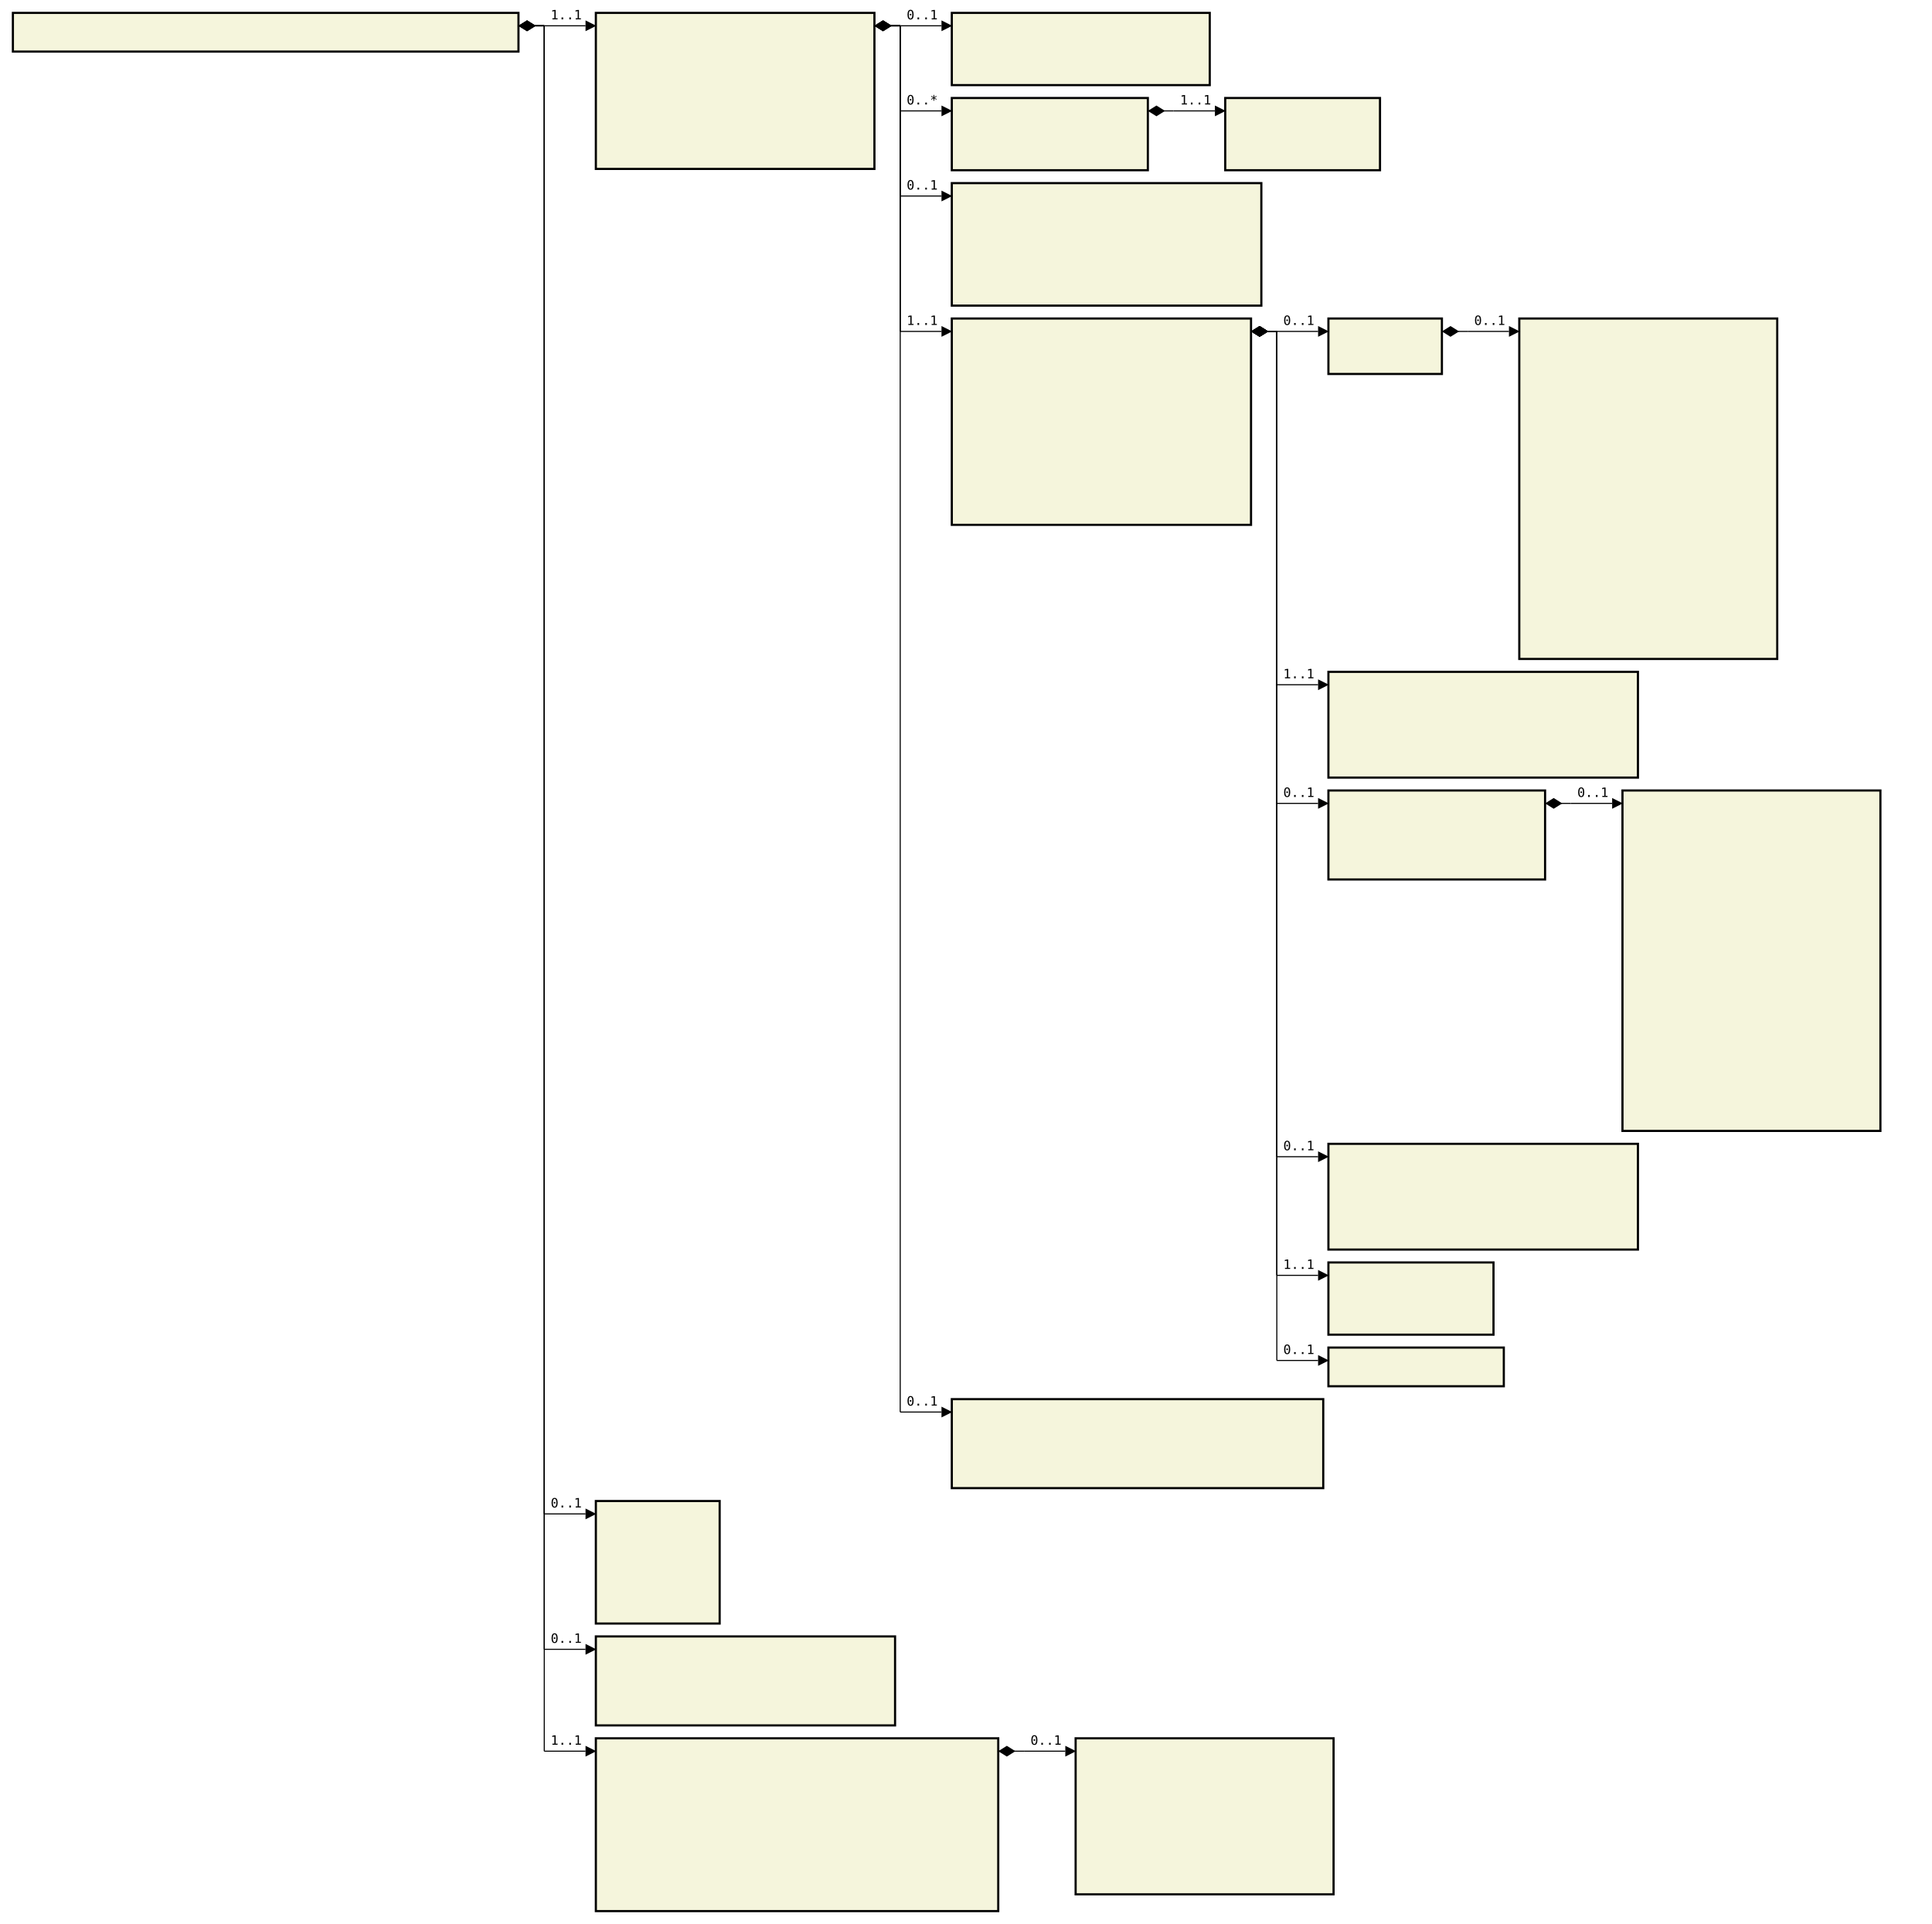
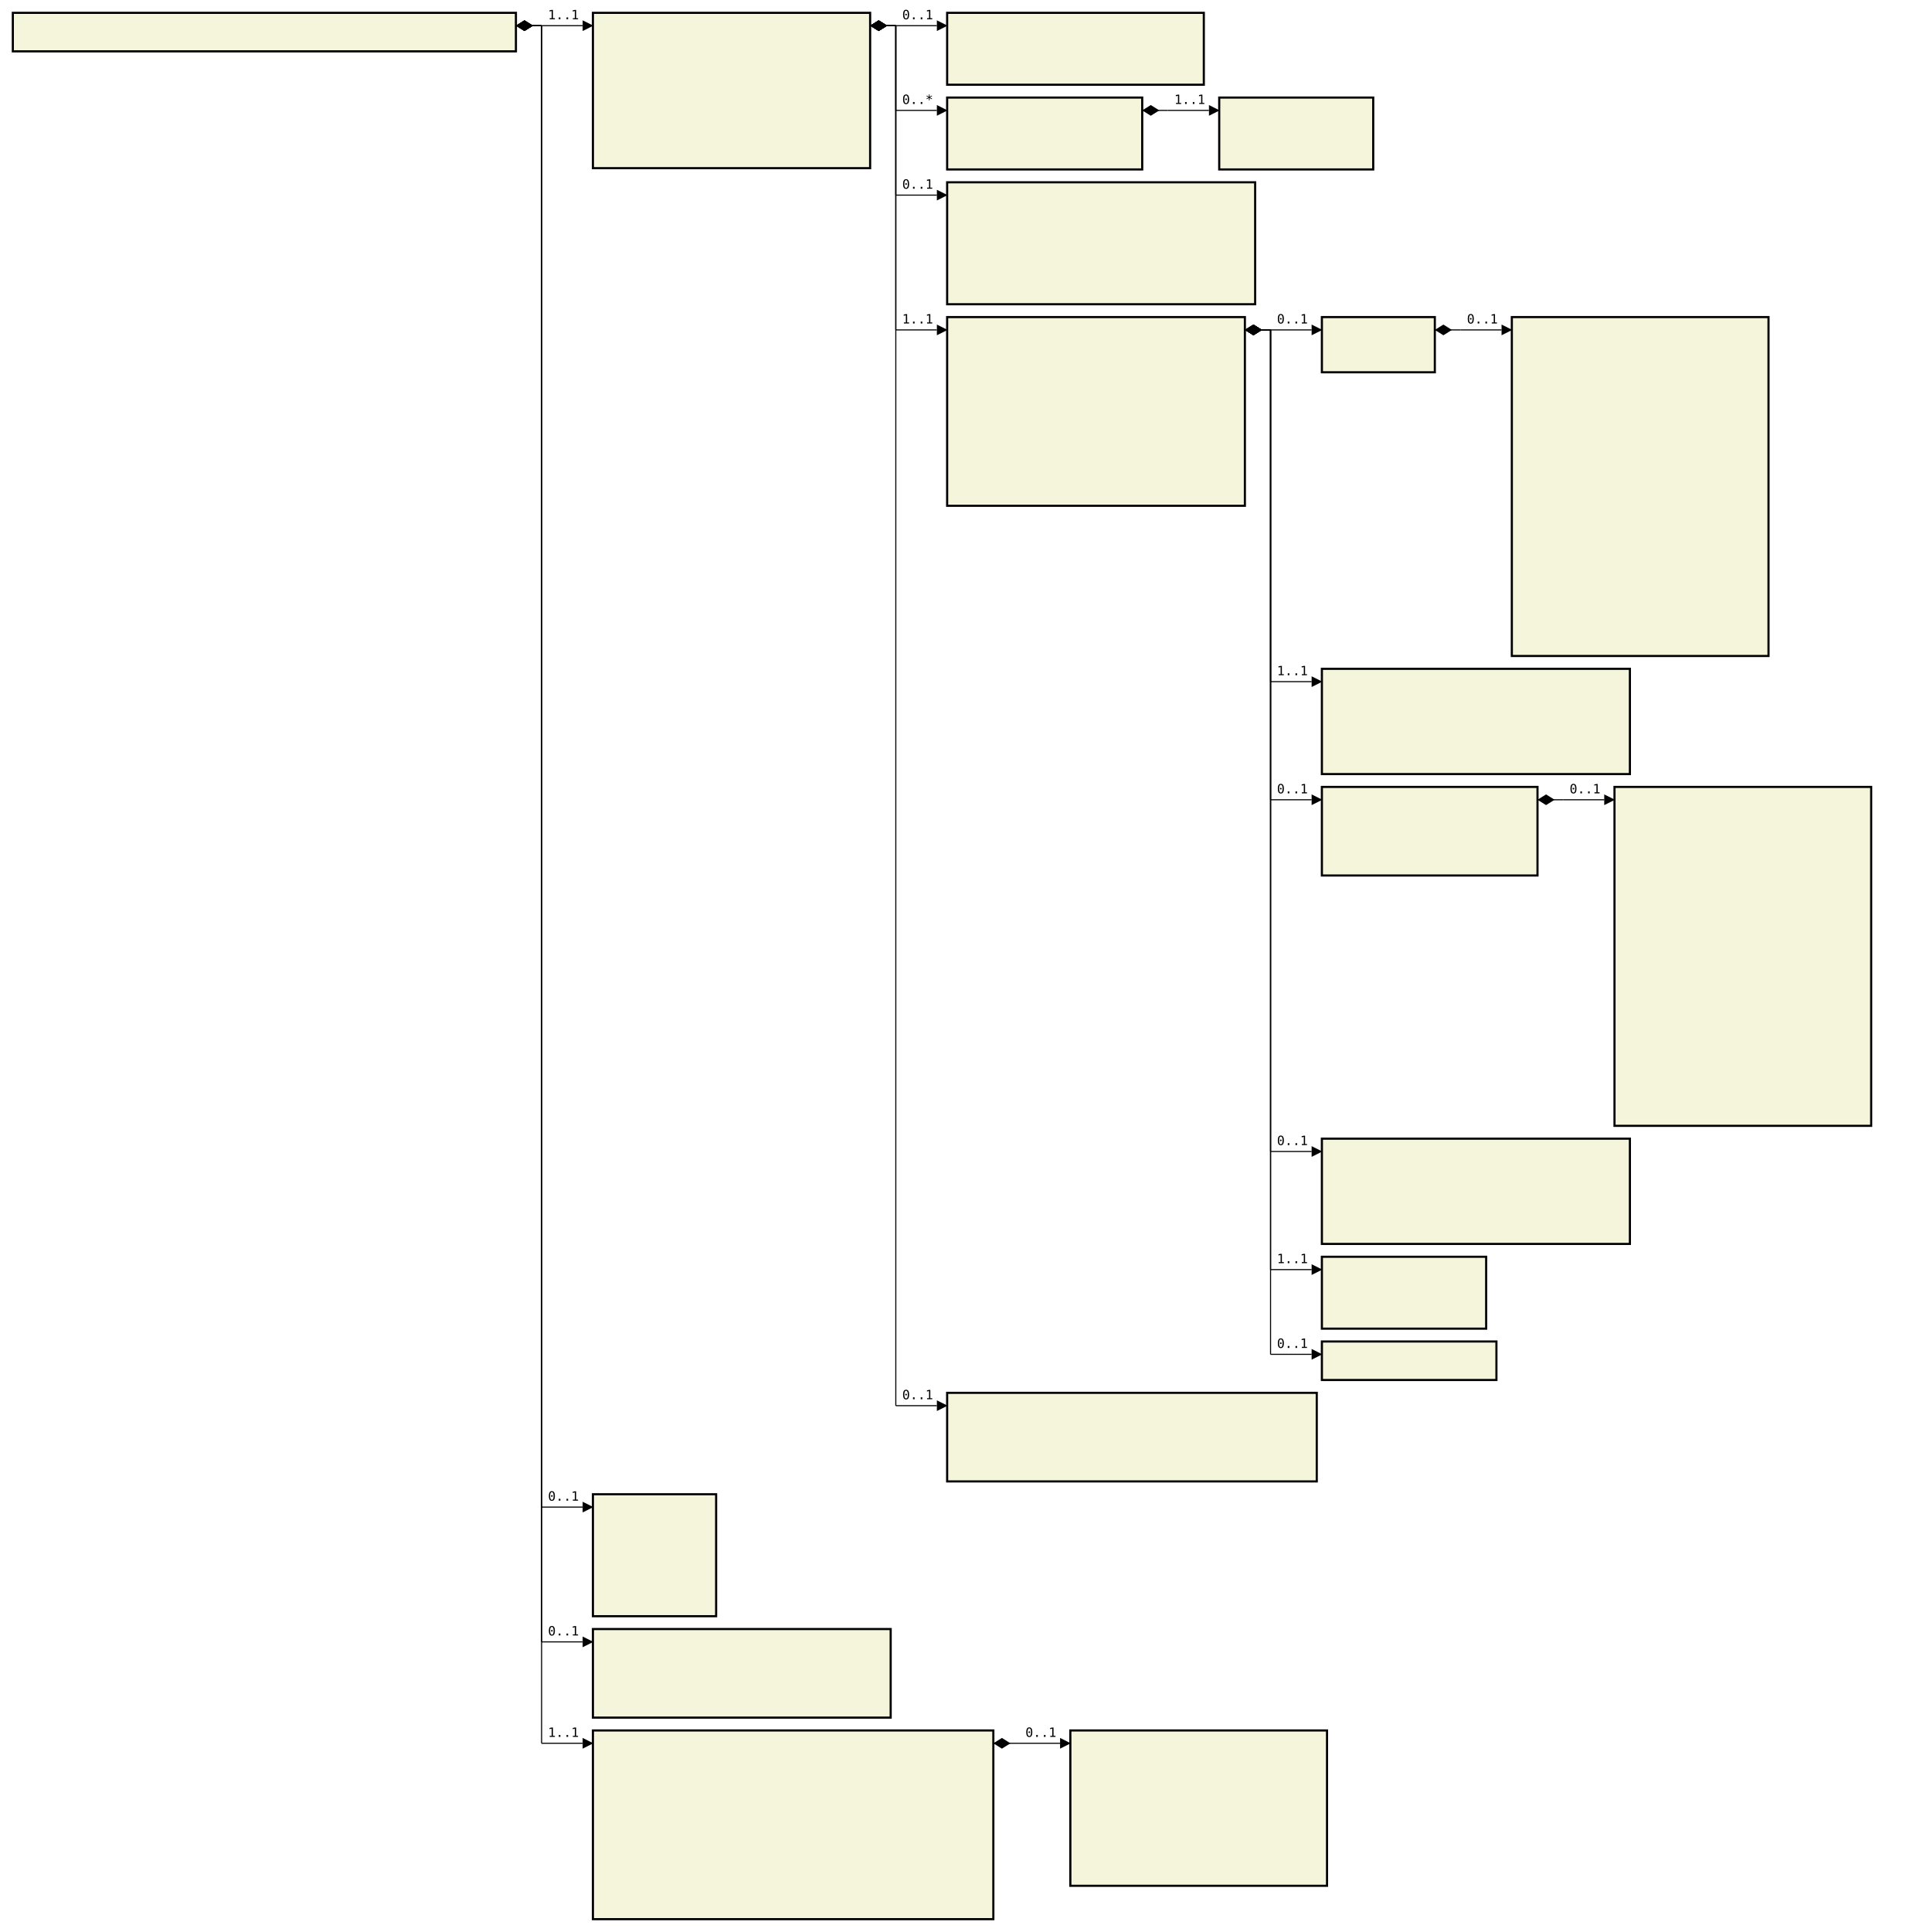
- <svg xmlns="http://www.w3.org/2000/svg" font-family="monospace" width="149.8em" height="149.2em" style="background-color:white">
+ <svg xmlns="http://www.w3.org/2000/svg" font-family="monospace" width="149.8em" height="150.5em" style="background-color:white">
  <defs>
    <marker id="Triangle" viewBox="0 0 10 10" refX="0" refY="5" markerUnits="strokeWidth" markerWidth="15" markerHeight="10" orient="auto">
      <path d="M 0 0 L 10 5 L 0 10 z" />
    </marker>
    <marker id="Diamond" viewBox="0 0 16 10" refX="0" refY="5" markerUnits="strokeWidth" markerWidth="20" markerHeight="10" orient="auto">
      <path d="M 0 5 L 8 10 L 16 5 L 8 0 z" />
    </marker>
  </defs>
  <rect x="1em" y="1em" width="39.2em" height="3em" fill="beige" stroke="black" stroke-width="2" />
  <text style="font-weight:bold" text-anchor="middle" x="20.6em" y="2.3em" fill="black">
</text>
  <rect x="46.2em" y="1em" width="21.6em" height="12.1em" fill="beige" stroke="black" stroke-width="2" />
  <text style="font-weight:bold" text-anchor="middle" x="57em" y="2.3em" fill="black">
</text>
  <text x="47.2em" y="4.3em" fill="darkslateblue">
</text>
  <text x="47.2em" y="5.6em" fill="darkslateblue">
</text>
  <text x="47.2em" y="6.9em" fill="darkslateblue">
</text>
  <text x="47.2em" y="8.2em" fill="darkslateblue">
</text>
  <text x="47.2em" y="9.5em" fill="darkslateblue">
</text>
  <text x="47.2em" y="10.8em" fill="darkslateblue">
</text>
  <text x="47.2em" y="12.1em" fill="darkslateblue">
</text>
  <rect x="73.8em" y="1em" width="20em" height="5.6em" fill="beige" stroke="black" stroke-width="2" />
  <text style="font-weight:bold" text-anchor="middle" x="83.8em" y="2.3em" fill="black">
</text>
  <text x="74.8em" y="4.3em" fill="darkslateblue">
</text>
  <text x="74.8em" y="5.6em" fill="darkslateblue">
</text>
  <rect x="73.8em" y="7.6em" width="15.2em" height="5.6em" fill="beige" stroke="black" stroke-width="2" />
  <text style="font-weight:bold" text-anchor="middle" x="81.4em" y="8.9em" fill="black">
</text>
  <text x="74.8em" y="10.9em" fill="darkslateblue">
</text>
  <text x="74.8em" y="12.2em" fill="darkslateblue">
</text>
  <rect x="95em" y="7.6em" width="12em" height="5.6em" fill="beige" stroke="black" stroke-width="2" />
  <text style="font-weight:bold" text-anchor="middle" x="101em" y="8.9em" fill="black">
</text>
  <text x="96em" y="10.9em" fill="darkslateblue">
</text>
  <text x="96em" y="12.2em" fill="darkslateblue">
</text>
  <rect x="73.8em" y="14.2em" width="24em" height="9.5em" fill="beige" stroke="black" stroke-width="2" />
  <text style="font-weight:bold" text-anchor="middle" x="85.8em" y="15.5em" fill="black">
</text>
  <text x="74.8em" y="17.5em" fill="darkslateblue">
</text>
  <text x="74.8em" y="18.8em" fill="darkslateblue">
</text>
  <text x="74.8em" y="20.1em" fill="darkslateblue">
</text>
  <text x="74.8em" y="21.4em" fill="darkslateblue">
</text>
  <text x="74.8em" y="22.7em" fill="darkslateblue">
</text>
-   <rect x="73.8em" y="24.7em" width="23.2em" height="16em" fill="beige" stroke="black" stroke-width="2" />
+   <rect x="73.8em" y="24.7em" width="23.2em" height="14.7em" fill="beige" stroke="black" stroke-width="2" />
  <text style="font-weight:bold" text-anchor="middle" x="85.4em" y="26em" fill="black">
</text>
  <text x="74.8em" y="28em" fill="darkslateblue">
</text>
  <text x="74.8em" y="29.3em" fill="darkslateblue">
</text>
  <text x="74.8em" y="30.6em" fill="darkslateblue">
</text>
  <text x="74.8em" y="31.9em" fill="darkslateblue">
</text>
  <text x="74.8em" y="33.2em" fill="darkslateblue">
</text>
  <text x="74.8em" y="34.5em" fill="darkslateblue">
</text>
  <text x="74.8em" y="35.8em" fill="darkslateblue">
</text>
  <text x="74.8em" y="37.1em" fill="darkslateblue">
</text>
  <text x="74.8em" y="38.4em" fill="darkslateblue">
- </text>
-   <text x="74.8em" y="39.7em" fill="darkslateblue">
</text>
  <rect x="103em" y="24.7em" width="8.8em" height="4.3em" fill="beige" stroke="black" stroke-width="2" />
  <text style="font-weight:bold" text-anchor="middle" x="107.4em" y="26em" fill="black">
</text>
  <text x="104em" y="28em" fill="darkslateblue">
</text>
  <rect x="117.8em" y="24.7em" width="20em" height="26.4em" fill="beige" stroke="black" stroke-width="2" />
  <text style="font-weight:bold" text-anchor="middle" x="127.8em" y="26em" fill="black">
</text>
  <text x="118.8em" y="28em" fill="darkslateblue">
</text>
  <text x="118.8em" y="29.3em" fill="darkslateblue">
</text>
  <text x="118.8em" y="30.6em" fill="darkslateblue">
</text>
  <text x="118.8em" y="31.9em" fill="darkslateblue">
</text>
  <text x="118.8em" y="33.2em" fill="darkslateblue">
</text>
  <text x="118.8em" y="34.5em" fill="darkslateblue">
</text>
  <text x="118.8em" y="35.8em" fill="darkslateblue">
</text>
  <text x="118.8em" y="37.1em" fill="darkslateblue">
</text>
  <text x="118.8em" y="38.4em" fill="darkslateblue">
</text>
  <text x="118.8em" y="39.7em" fill="darkslateblue">
</text>
  <text x="118.8em" y="41em" fill="darkslateblue">
</text>
  <text x="118.8em" y="42.3em" fill="darkslateblue">
</text>
  <text x="118.8em" y="43.6em" fill="darkslateblue">
</text>
  <text x="118.8em" y="44.9em" fill="darkslateblue">
</text>
  <text x="118.8em" y="46.2em" fill="darkslateblue">
</text>
  <text x="118.8em" y="47.5em" fill="darkslateblue">
</text>
  <text x="118.8em" y="48.8em" fill="darkslateblue">
</text>
  <text x="118.8em" y="50.1em" fill="darkslateblue">
</text>
  <rect x="103em" y="52.1em" width="24em" height="8.2em" fill="beige" stroke="black" stroke-width="2" />
  <text style="font-weight:bold" text-anchor="middle" x="115em" y="53.4em" fill="black">
</text>
  <text x="104em" y="55.4em" fill="darkslateblue">
</text>
  <text x="104em" y="56.7em" fill="darkslateblue">
</text>
  <text x="104em" y="58em" fill="darkslateblue">
</text>
  <text x="104em" y="59.3em" fill="darkslateblue">
</text>
  <rect x="103em" y="61.3em" width="16.8em" height="6.9em" fill="beige" stroke="black" stroke-width="2" />
  <text style="font-weight:bold" text-anchor="middle" x="111.4em" y="62.6em" fill="black">
</text>
  <text x="104em" y="64.6em" fill="darkslateblue">
</text>
  <text x="104em" y="65.9em" fill="darkslateblue">
</text>
  <text x="104em" y="67.2em" fill="darkslateblue">
</text>
  <rect x="125.8em" y="61.3em" width="20em" height="26.4em" fill="beige" stroke="black" stroke-width="2" />
  <text style="font-weight:bold" text-anchor="middle" x="135.8em" y="62.6em" fill="black">
</text>
  <text x="126.8em" y="64.6em" fill="darkslateblue">
</text>
  <text x="126.8em" y="65.9em" fill="darkslateblue">
</text>
  <text x="126.8em" y="67.2em" fill="darkslateblue">
</text>
  <text x="126.8em" y="68.5em" fill="darkslateblue">
</text>
  <text x="126.8em" y="69.8em" fill="darkslateblue">
</text>
  <text x="126.8em" y="71.1em" fill="darkslateblue">
</text>
  <text x="126.8em" y="72.4em" fill="darkslateblue">
</text>
  <text x="126.8em" y="73.7em" fill="darkslateblue">
</text>
  <text x="126.8em" y="75em" fill="darkslateblue">
</text>
  <text x="126.8em" y="76.3em" fill="darkslateblue">
</text>
  <text x="126.8em" y="77.6em" fill="darkslateblue">
</text>
  <text x="126.8em" y="78.9em" fill="darkslateblue">
</text>
  <text x="126.8em" y="80.2em" fill="darkslateblue">
</text>
  <text x="126.8em" y="81.5em" fill="darkslateblue">
</text>
  <text x="126.8em" y="82.8em" fill="darkslateblue">
</text>
  <text x="126.8em" y="84.1em" fill="darkslateblue">
</text>
  <text x="126.8em" y="85.4em" fill="darkslateblue">
</text>
  <text x="126.8em" y="86.7em" fill="darkslateblue">
</text>
  <rect x="103em" y="88.7em" width="24em" height="8.2em" fill="beige" stroke="black" stroke-width="2" />
  <text style="font-weight:bold" text-anchor="middle" x="115em" y="90em" fill="black">
</text>
  <text x="104em" y="92em" fill="darkslateblue">
</text>
  <text x="104em" y="93.3em" fill="darkslateblue">
</text>
  <text x="104em" y="94.6em" fill="darkslateblue">
</text>
  <text x="104em" y="95.9em" fill="darkslateblue">
</text>
  <rect x="103em" y="97.9em" width="12.8em" height="5.6em" fill="beige" stroke="black" stroke-width="2" />
  <text style="font-weight:bold" text-anchor="middle" x="109.4em" y="99.2em" fill="black">
</text>
  <text x="104em" y="101.2em" fill="darkslateblue">
</text>
  <text x="104em" y="102.5em" fill="darkslateblue">
</text>
  <rect x="103em" y="104.5em" width="13.6em" height="3em" fill="beige" stroke="black" stroke-width="2" />
  <text style="font-weight:bold" text-anchor="middle" x="109.8em" y="105.8em" fill="black">
</text>
  <rect x="73.8em" y="108.5em" width="28.8em" height="6.9em" fill="beige" stroke="black" stroke-width="2" />
  <text style="font-weight:bold" text-anchor="middle" x="88.2em" y="109.8em" fill="black">
</text>
  <text x="74.8em" y="111.8em" fill="darkslateblue">
</text>
  <text x="74.8em" y="113.1em" fill="darkslateblue">
</text>
  <text x="74.8em" y="114.4em" fill="darkslateblue">
</text>
  <rect x="46.2em" y="116.4em" width="9.6em" height="9.5em" fill="beige" stroke="black" stroke-width="2" />
  <text style="font-weight:bold" text-anchor="middle" x="51em" y="117.7em" fill="black">
</text>
  <text x="47.2em" y="119.7em" fill="darkslateblue">
</text>
  <text x="47.2em" y="121em" fill="darkslateblue">
</text>
  <text x="47.2em" y="122.3em" fill="darkslateblue">
</text>
  <text x="47.2em" y="123.6em" fill="darkslateblue">
</text>
  <text x="47.2em" y="124.9em" fill="darkslateblue">
</text>
  <rect x="46.2em" y="126.9em" width="23.2em" height="6.9em" fill="beige" stroke="black" stroke-width="2" />
  <text style="font-weight:bold" text-anchor="middle" x="57.8em" y="128.2em" fill="black">
</text>
  <text x="47.2em" y="130.2em" fill="darkslateblue">
</text>
  <text x="47.2em" y="131.5em" fill="darkslateblue">
</text>
  <text x="47.2em" y="132.8em" fill="darkslateblue">
</text>
-   <rect x="46.2em" y="134.8em" width="31.2em" height="13.4em" fill="beige" stroke="black" stroke-width="2" />
+   <rect x="46.2em" y="134.8em" width="31.2em" height="14.7em" fill="beige" stroke="black" stroke-width="2" />
  <text style="font-weight:bold" text-anchor="middle" x="61.8em" y="136.1em" fill="black">
</text>
  <text x="47.2em" y="138.1em" fill="darkslateblue">
</text>
  <text x="47.2em" y="139.4em" fill="darkslateblue">
</text>
  <text x="47.2em" y="140.7em" fill="darkslateblue">
</text>
  <text x="47.2em" y="142em" fill="darkslateblue">
</text>
  <text x="47.2em" y="143.3em" fill="darkslateblue">
</text>
  <text x="47.2em" y="144.6em" fill="darkslateblue">
</text>
  <text x="47.2em" y="145.9em" fill="darkslateblue">
</text>
  <text x="47.2em" y="147.2em" fill="darkslateblue">
+ </text>
+   <text x="47.2em" y="148.5em" fill="darkslateblue">
</text>
  <rect x="83.4em" y="134.8em" width="20em" height="12.1em" fill="beige" stroke="black" stroke-width="2" />
  <text style="font-weight:bold" text-anchor="middle" x="93.4em" y="136.1em" fill="black">
</text>
  <text x="84.4em" y="138.1em" fill="darkslateblue">
</text>
  <text x="84.4em" y="139.4em" fill="darkslateblue">
</text>
  <text x="84.4em" y="140.7em" fill="darkslateblue">
</text>
  <text x="84.4em" y="142em" fill="darkslateblue">
</text>
  <text x="84.4em" y="143.3em" fill="darkslateblue">
</text>
  <text x="84.4em" y="144.6em" fill="darkslateblue">
</text>
  <text x="84.4em" y="145.9em" fill="darkslateblue">
</text>
  <line x1="40.2em" y1="2em" x2="42.2em" y2="2em" stroke="black" marker-start="url(#Diamond)" />
  <line x1="42.2em" y1="2em" x2="42.2em" y2="2em" stroke="black" />
  <line x1="42.2em" y1="2em" x2="45.4em" y2="2em" stroke="black" marker-end="url(#Triangle)" />
  <text x="42.7em" y="1.5em">1..1</text>
  <line x1="67.8em" y1="2em" x2="69.8em" y2="2em" stroke="black" marker-start="url(#Diamond)" />
  <line x1="69.8em" y1="2em" x2="69.8em" y2="2em" stroke="black" />
  <line x1="69.8em" y1="2em" x2="73em" y2="2em" stroke="black" marker-end="url(#Triangle)" />
  <text x="70.3em" y="1.5em">0..1</text>
  <line x1="67.8em" y1="2em" x2="69.8em" y2="2em" stroke="black" marker-start="url(#Diamond)" />
  <line x1="69.8em" y1="2em" x2="69.8em" y2="8.6em" stroke="black" />
  <line x1="69.8em" y1="8.6em" x2="73em" y2="8.6em" stroke="black" marker-end="url(#Triangle)" />
  <text x="70.3em" y="8.1em">0..*</text>
  <line x1="89em" y1="8.6em" x2="91em" y2="8.6em" stroke="black" marker-start="url(#Diamond)" />
  <line x1="91em" y1="8.6em" x2="91em" y2="8.6em" stroke="black" />
  <line x1="91em" y1="8.6em" x2="94.2em" y2="8.6em" stroke="black" marker-end="url(#Triangle)" />
  <text x="91.5em" y="8.1em">1..1</text>
  <line x1="67.8em" y1="2em" x2="69.8em" y2="2em" stroke="black" marker-start="url(#Diamond)" />
  <line x1="69.8em" y1="2em" x2="69.8em" y2="15.2em" stroke="black" />
  <line x1="69.8em" y1="15.2em" x2="73em" y2="15.2em" stroke="black" marker-end="url(#Triangle)" />
  <text x="70.3em" y="14.7em">0..1</text>
  <line x1="67.8em" y1="2em" x2="69.8em" y2="2em" stroke="black" marker-start="url(#Diamond)" />
  <line x1="69.8em" y1="2em" x2="69.8em" y2="25.7em" stroke="black" />
  <line x1="69.8em" y1="25.7em" x2="73em" y2="25.7em" stroke="black" marker-end="url(#Triangle)" />
  <text x="70.3em" y="25.2em">1..1</text>
  <line x1="97em" y1="25.7em" x2="99em" y2="25.7em" stroke="black" marker-start="url(#Diamond)" />
  <line x1="99em" y1="25.7em" x2="99em" y2="25.7em" stroke="black" />
  <line x1="99em" y1="25.7em" x2="102.2em" y2="25.7em" stroke="black" marker-end="url(#Triangle)" />
  <text x="99.5em" y="25.2em">0..1</text>
  <line x1="111.8em" y1="25.7em" x2="113.8em" y2="25.7em" stroke="black" marker-start="url(#Diamond)" />
  <line x1="113.8em" y1="25.7em" x2="113.8em" y2="25.7em" stroke="black" />
  <line x1="113.8em" y1="25.7em" x2="117em" y2="25.7em" stroke="black" marker-end="url(#Triangle)" />
  <text x="114.3em" y="25.2em">0..1</text>
  <line x1="97em" y1="25.7em" x2="99em" y2="25.7em" stroke="black" marker-start="url(#Diamond)" />
  <line x1="99em" y1="25.7em" x2="99em" y2="53.1em" stroke="black" />
  <line x1="99em" y1="53.1em" x2="102.2em" y2="53.1em" stroke="black" marker-end="url(#Triangle)" />
  <text x="99.5em" y="52.6em">1..1</text>
  <line x1="97em" y1="25.7em" x2="99em" y2="25.7em" stroke="black" marker-start="url(#Diamond)" />
  <line x1="99em" y1="25.7em" x2="99em" y2="62.3em" stroke="black" />
  <line x1="99em" y1="62.3em" x2="102.2em" y2="62.3em" stroke="black" marker-end="url(#Triangle)" />
  <text x="99.5em" y="61.8em">0..1</text>
  <line x1="119.8em" y1="62.3em" x2="121.8em" y2="62.3em" stroke="black" marker-start="url(#Diamond)" />
  <line x1="121.8em" y1="62.3em" x2="121.8em" y2="62.3em" stroke="black" />
  <line x1="121.8em" y1="62.3em" x2="125em" y2="62.3em" stroke="black" marker-end="url(#Triangle)" />
  <text x="122.3em" y="61.8em">0..1</text>
  <line x1="97em" y1="25.7em" x2="99em" y2="25.7em" stroke="black" marker-start="url(#Diamond)" />
  <line x1="99em" y1="25.7em" x2="99em" y2="89.7em" stroke="black" />
  <line x1="99em" y1="89.7em" x2="102.2em" y2="89.7em" stroke="black" marker-end="url(#Triangle)" />
  <text x="99.5em" y="89.2em">0..1</text>
  <line x1="97em" y1="25.7em" x2="99em" y2="25.7em" stroke="black" marker-start="url(#Diamond)" />
  <line x1="99em" y1="25.7em" x2="99em" y2="98.9em" stroke="black" />
  <line x1="99em" y1="98.9em" x2="102.2em" y2="98.9em" stroke="black" marker-end="url(#Triangle)" />
  <text x="99.5em" y="98.4em">1..1</text>
  <line x1="97em" y1="25.7em" x2="99em" y2="25.7em" stroke="black" marker-start="url(#Diamond)" />
  <line x1="99em" y1="25.7em" x2="99em" y2="105.5em" stroke="black" />
  <line x1="99em" y1="105.5em" x2="102.2em" y2="105.5em" stroke="black" marker-end="url(#Triangle)" />
  <text x="99.5em" y="105em">0..1</text>
  <line x1="67.8em" y1="2em" x2="69.8em" y2="2em" stroke="black" marker-start="url(#Diamond)" />
  <line x1="69.8em" y1="2em" x2="69.8em" y2="109.5em" stroke="black" />
  <line x1="69.8em" y1="109.5em" x2="73em" y2="109.5em" stroke="black" marker-end="url(#Triangle)" />
  <text x="70.3em" y="109em">0..1</text>
  <line x1="40.2em" y1="2em" x2="42.2em" y2="2em" stroke="black" marker-start="url(#Diamond)" />
  <line x1="42.2em" y1="2em" x2="42.2em" y2="117.4em" stroke="black" />
  <line x1="42.2em" y1="117.4em" x2="45.4em" y2="117.4em" stroke="black" marker-end="url(#Triangle)" />
  <text x="42.7em" y="116.9em">0..1</text>
  <line x1="40.2em" y1="2em" x2="42.2em" y2="2em" stroke="black" marker-start="url(#Diamond)" />
  <line x1="42.2em" y1="2em" x2="42.2em" y2="127.9em" stroke="black" />
  <line x1="42.2em" y1="127.9em" x2="45.4em" y2="127.9em" stroke="black" marker-end="url(#Triangle)" />
  <text x="42.7em" y="127.4em">0..1</text>
  <line x1="40.2em" y1="2em" x2="42.2em" y2="2em" stroke="black" marker-start="url(#Diamond)" />
  <line x1="42.2em" y1="2em" x2="42.2em" y2="135.8em" stroke="black" />
  <line x1="42.2em" y1="135.8em" x2="45.4em" y2="135.8em" stroke="black" marker-end="url(#Triangle)" />
  <text x="42.7em" y="135.3em">1..1</text>
  <line x1="77.4em" y1="135.8em" x2="79.4em" y2="135.8em" stroke="black" marker-start="url(#Diamond)" />
  <line x1="79.4em" y1="135.8em" x2="79.4em" y2="135.8em" stroke="black" />
  <line x1="79.4em" y1="135.8em" x2="82.6em" y2="135.8em" stroke="black" marker-end="url(#Triangle)" />
  <text x="79.9em" y="135.3em">0..1</text>
</svg>
